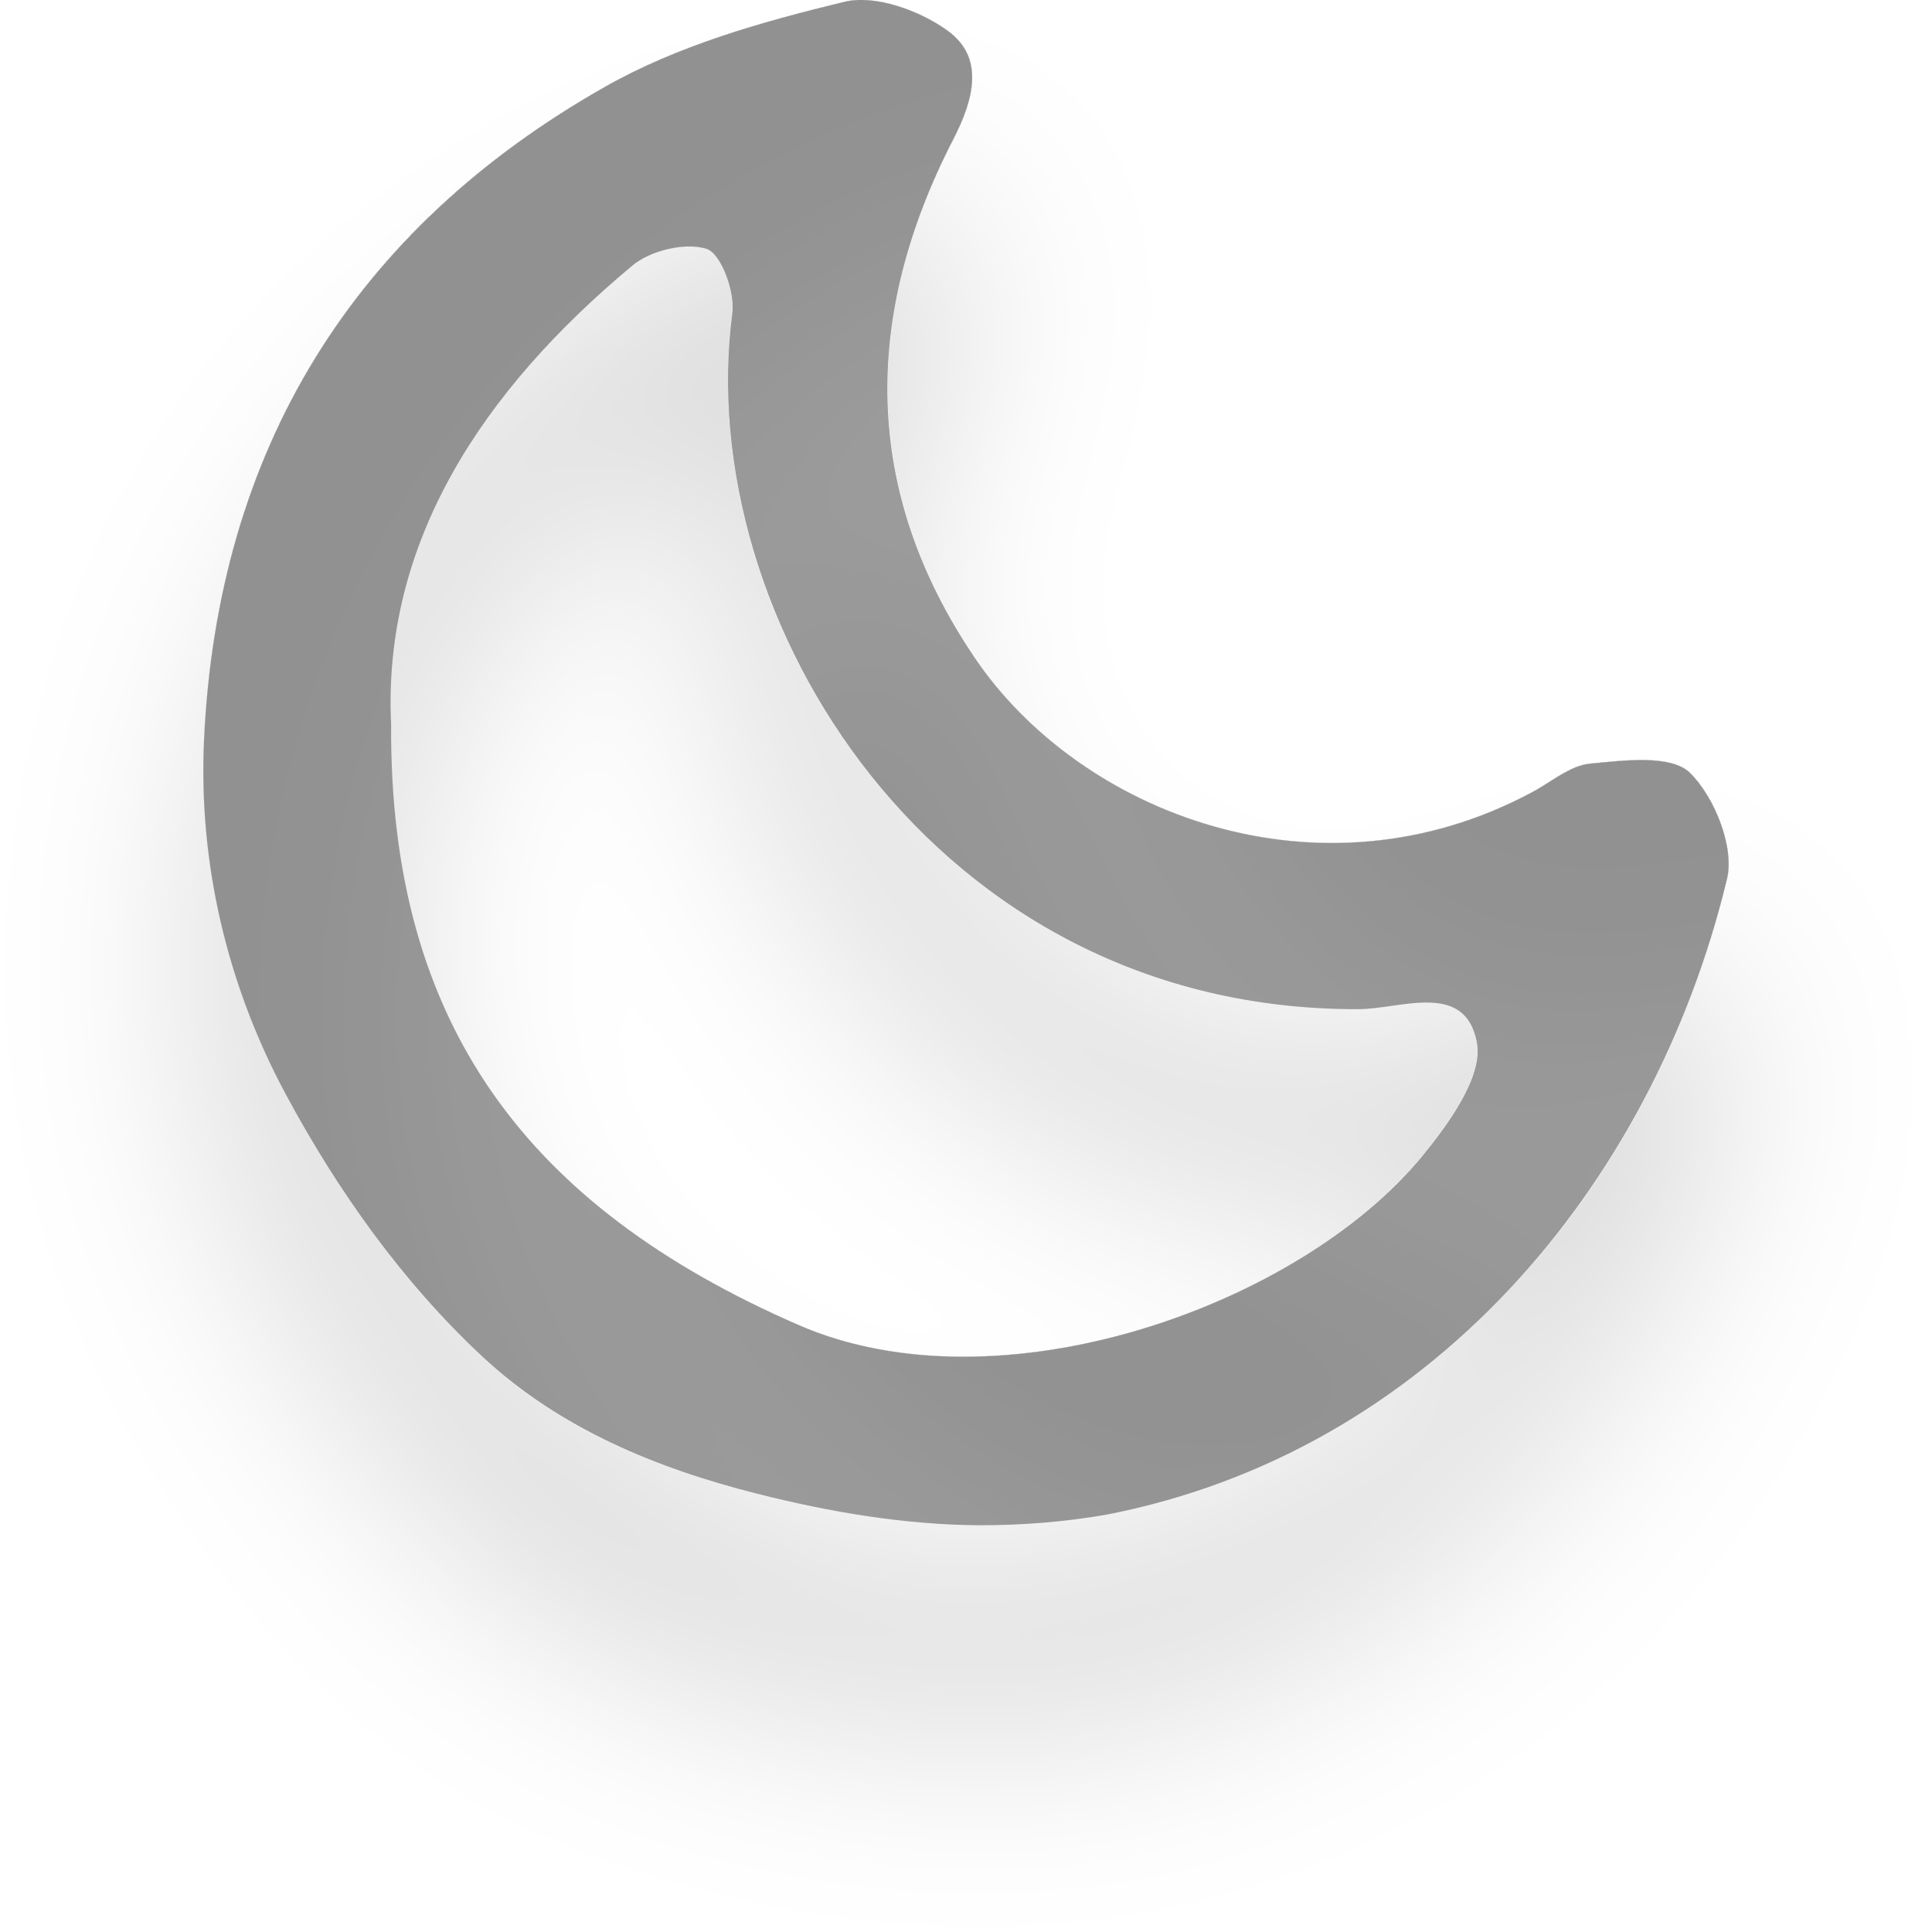
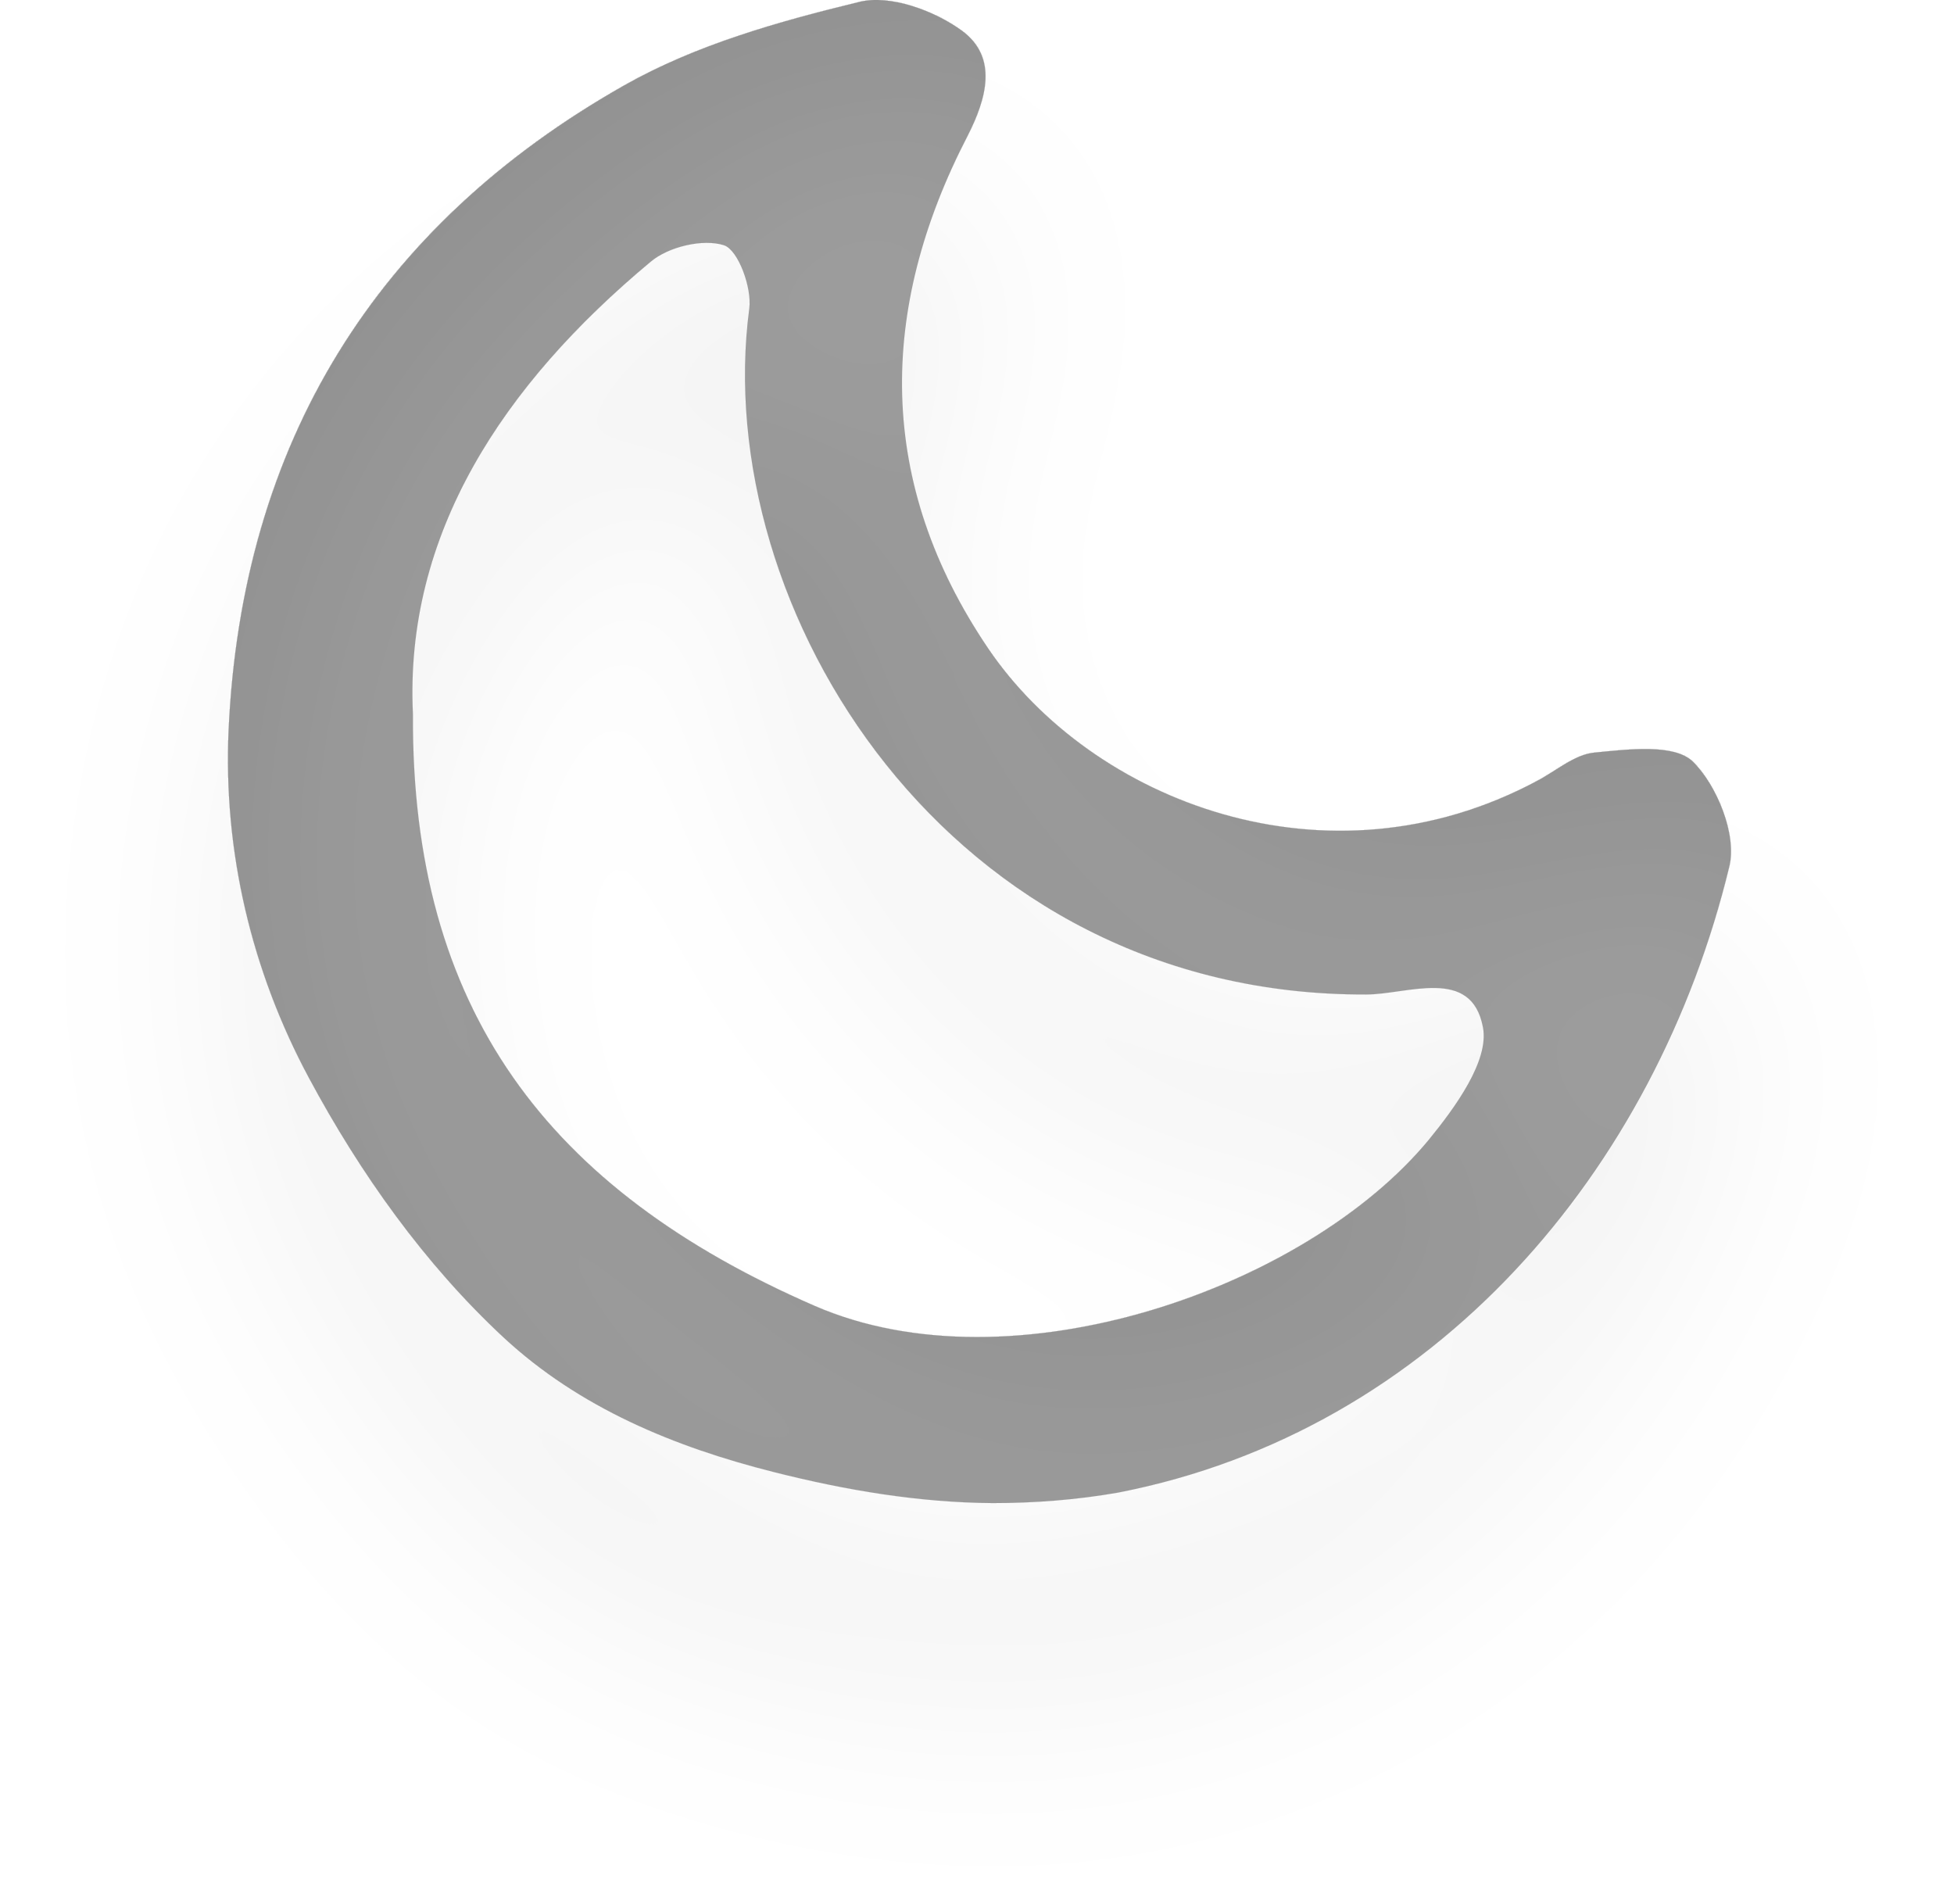
- <svg xmlns="http://www.w3.org/2000/svg" width="38" height="38" viewBox="0 0 38 38" fill="none">
-   <g filter="url(#filter0_di_86_144)">
-     <path d="M19.267 30C17.801 29.991 16.335 29.745 14.896 29.381C12.911 28.881 11.017 28.099 9.505 26.698C7.92 25.225 6.636 23.415 5.616 21.514C4.469 19.376 3.904 16.984 4.013 14.565C4.277 8.853 6.946 4.514 11.909 1.704C13.339 0.894 14.987 0.43 16.599 0.039C17.209 -0.116 18.102 0.212 18.648 0.612C19.368 1.14 19.149 1.958 18.758 2.722C16.963 6.197 16.945 9.653 19.177 12.946C21.244 15.993 25.943 17.83 30.132 15.584C30.515 15.383 30.879 15.056 31.28 15.02C31.945 14.956 32.864 14.838 33.238 15.201C33.72 15.674 34.121 16.666 33.966 17.293C32.5 23.369 28.083 28.563 21.763 29.791C20.934 29.936 20.096 30 19.267 30ZM7.693 14.255C7.656 20.149 10.379 23.742 15.707 26.062C19.65 27.781 25.524 25.707 27.965 22.751C28.493 22.105 29.176 21.168 29.048 20.504C28.821 19.285 27.546 19.849 26.717 19.849C18.375 19.877 13.612 12.145 14.404 6.16C14.459 5.742 14.186 4.996 13.903 4.896C13.485 4.76 12.793 4.923 12.437 5.224C9.478 7.688 7.52 10.672 7.693 14.255Z" fill="#A1A1A1" />
+ <svg xmlns="http://www.w3.org/2000/svg" width="39" height="38" viewBox="0 0 39 38" fill="none">
+   <g filter="url(#filter0_di_106_25)">
+     <path d="M19.817 30C18.351 29.991 16.885 29.745 15.446 29.381C13.461 28.881 11.566 28.099 10.055 26.698C8.47 25.225 7.186 23.415 6.166 21.514C5.018 19.376 4.454 16.984 4.563 14.565C4.827 8.853 7.496 4.514 12.459 1.704C13.889 0.894 15.537 0.43 17.149 0.039C17.759 -0.116 18.652 0.212 19.198 0.612C19.918 1.14 19.699 1.958 19.307 2.722C17.513 6.197 17.495 9.653 19.726 12.946C21.794 15.993 26.493 17.83 30.682 15.584C31.064 15.383 31.429 15.056 31.829 15.02C32.494 14.956 33.414 14.838 33.788 15.201C34.27 15.674 34.671 16.666 34.516 17.293C33.05 23.369 28.633 28.563 22.313 29.791C21.484 29.936 20.646 30 19.817 30ZM8.242 14.255C8.206 20.149 10.929 23.742 16.256 26.062C20.2 27.781 26.074 25.707 28.515 22.751C29.043 22.105 29.726 21.168 29.598 20.504C29.371 19.285 28.096 19.849 27.267 19.849C18.925 19.877 14.162 12.145 14.954 6.16C15.009 5.742 14.736 4.996 14.453 4.896C14.034 4.76 13.342 4.923 12.987 5.224C10.027 7.688 8.069 10.672 8.242 14.255Z" fill="#A1A1A1" />
  </g>
  <defs>
-     <filter id="filter0_di_86_144" x="0" y="0" width="39" height="38" filterUnits="userSpaceOnUse" color-interpolation-filters="sRGB">
+     <filter id="filter0_di_106_25" x="0.55" y="0" width="38" height="38" filterUnits="userSpaceOnUse" color-interpolation-filters="sRGB">
      <feFlood flood-opacity="0" result="BackgroundImageFix" />
      <feColorMatrix in="SourceAlpha" type="matrix" values="0 0 0 0 0 0 0 0 0 0 0 0 0 0 0 0 0 0 127 0" result="hardAlpha" />
      <feOffset dy="4" />
      <feGaussianBlur stdDeviation="2" />
      <feComposite in2="hardAlpha" operator="out" />
-       <feColorMatrix type="matrix" values="0 0 0 0 0 0 0 0 0 0 0 0 0 0 0 0 0 0 0.15 0" />
-       <feBlend mode="normal" in2="BackgroundImageFix" result="effect1_dropShadow_86_144" />
-       <feBlend mode="normal" in="SourceGraphic" in2="effect1_dropShadow_86_144" result="shape" />
+       <feColorMatrix type="matrix" values="0 0 0 0 0 0 0 0 0 0 0 0 0 0 0 0 0 0 0.05 0" />
+       <feBlend mode="normal" in2="BackgroundImageFix" result="effect1_dropShadow_106_25" />
+       <feBlend mode="normal" in="SourceGraphic" in2="effect1_dropShadow_106_25" result="shape" />
      <feColorMatrix in="SourceAlpha" type="matrix" values="0 0 0 0 0 0 0 0 0 0 0 0 0 0 0 0 0 0 127 0" result="hardAlpha" />
-       <feOffset dx="5" dy="5" />
+       <feOffset dx="2" dy="2" />
      <feGaussianBlur stdDeviation="2.5" />
      <feComposite in2="hardAlpha" operator="arithmetic" k2="-1" k3="1" />
      <feColorMatrix type="matrix" values="0 0 0 0 0 0 0 0 0 0 0 0 0 0 0 0 0 0 0.1 0" />
-       <feBlend mode="normal" in2="shape" result="effect2_innerShadow_86_144" />
+       <feBlend mode="normal" in2="shape" result="effect2_innerShadow_106_25" />
    </filter>
  </defs>
</svg>
